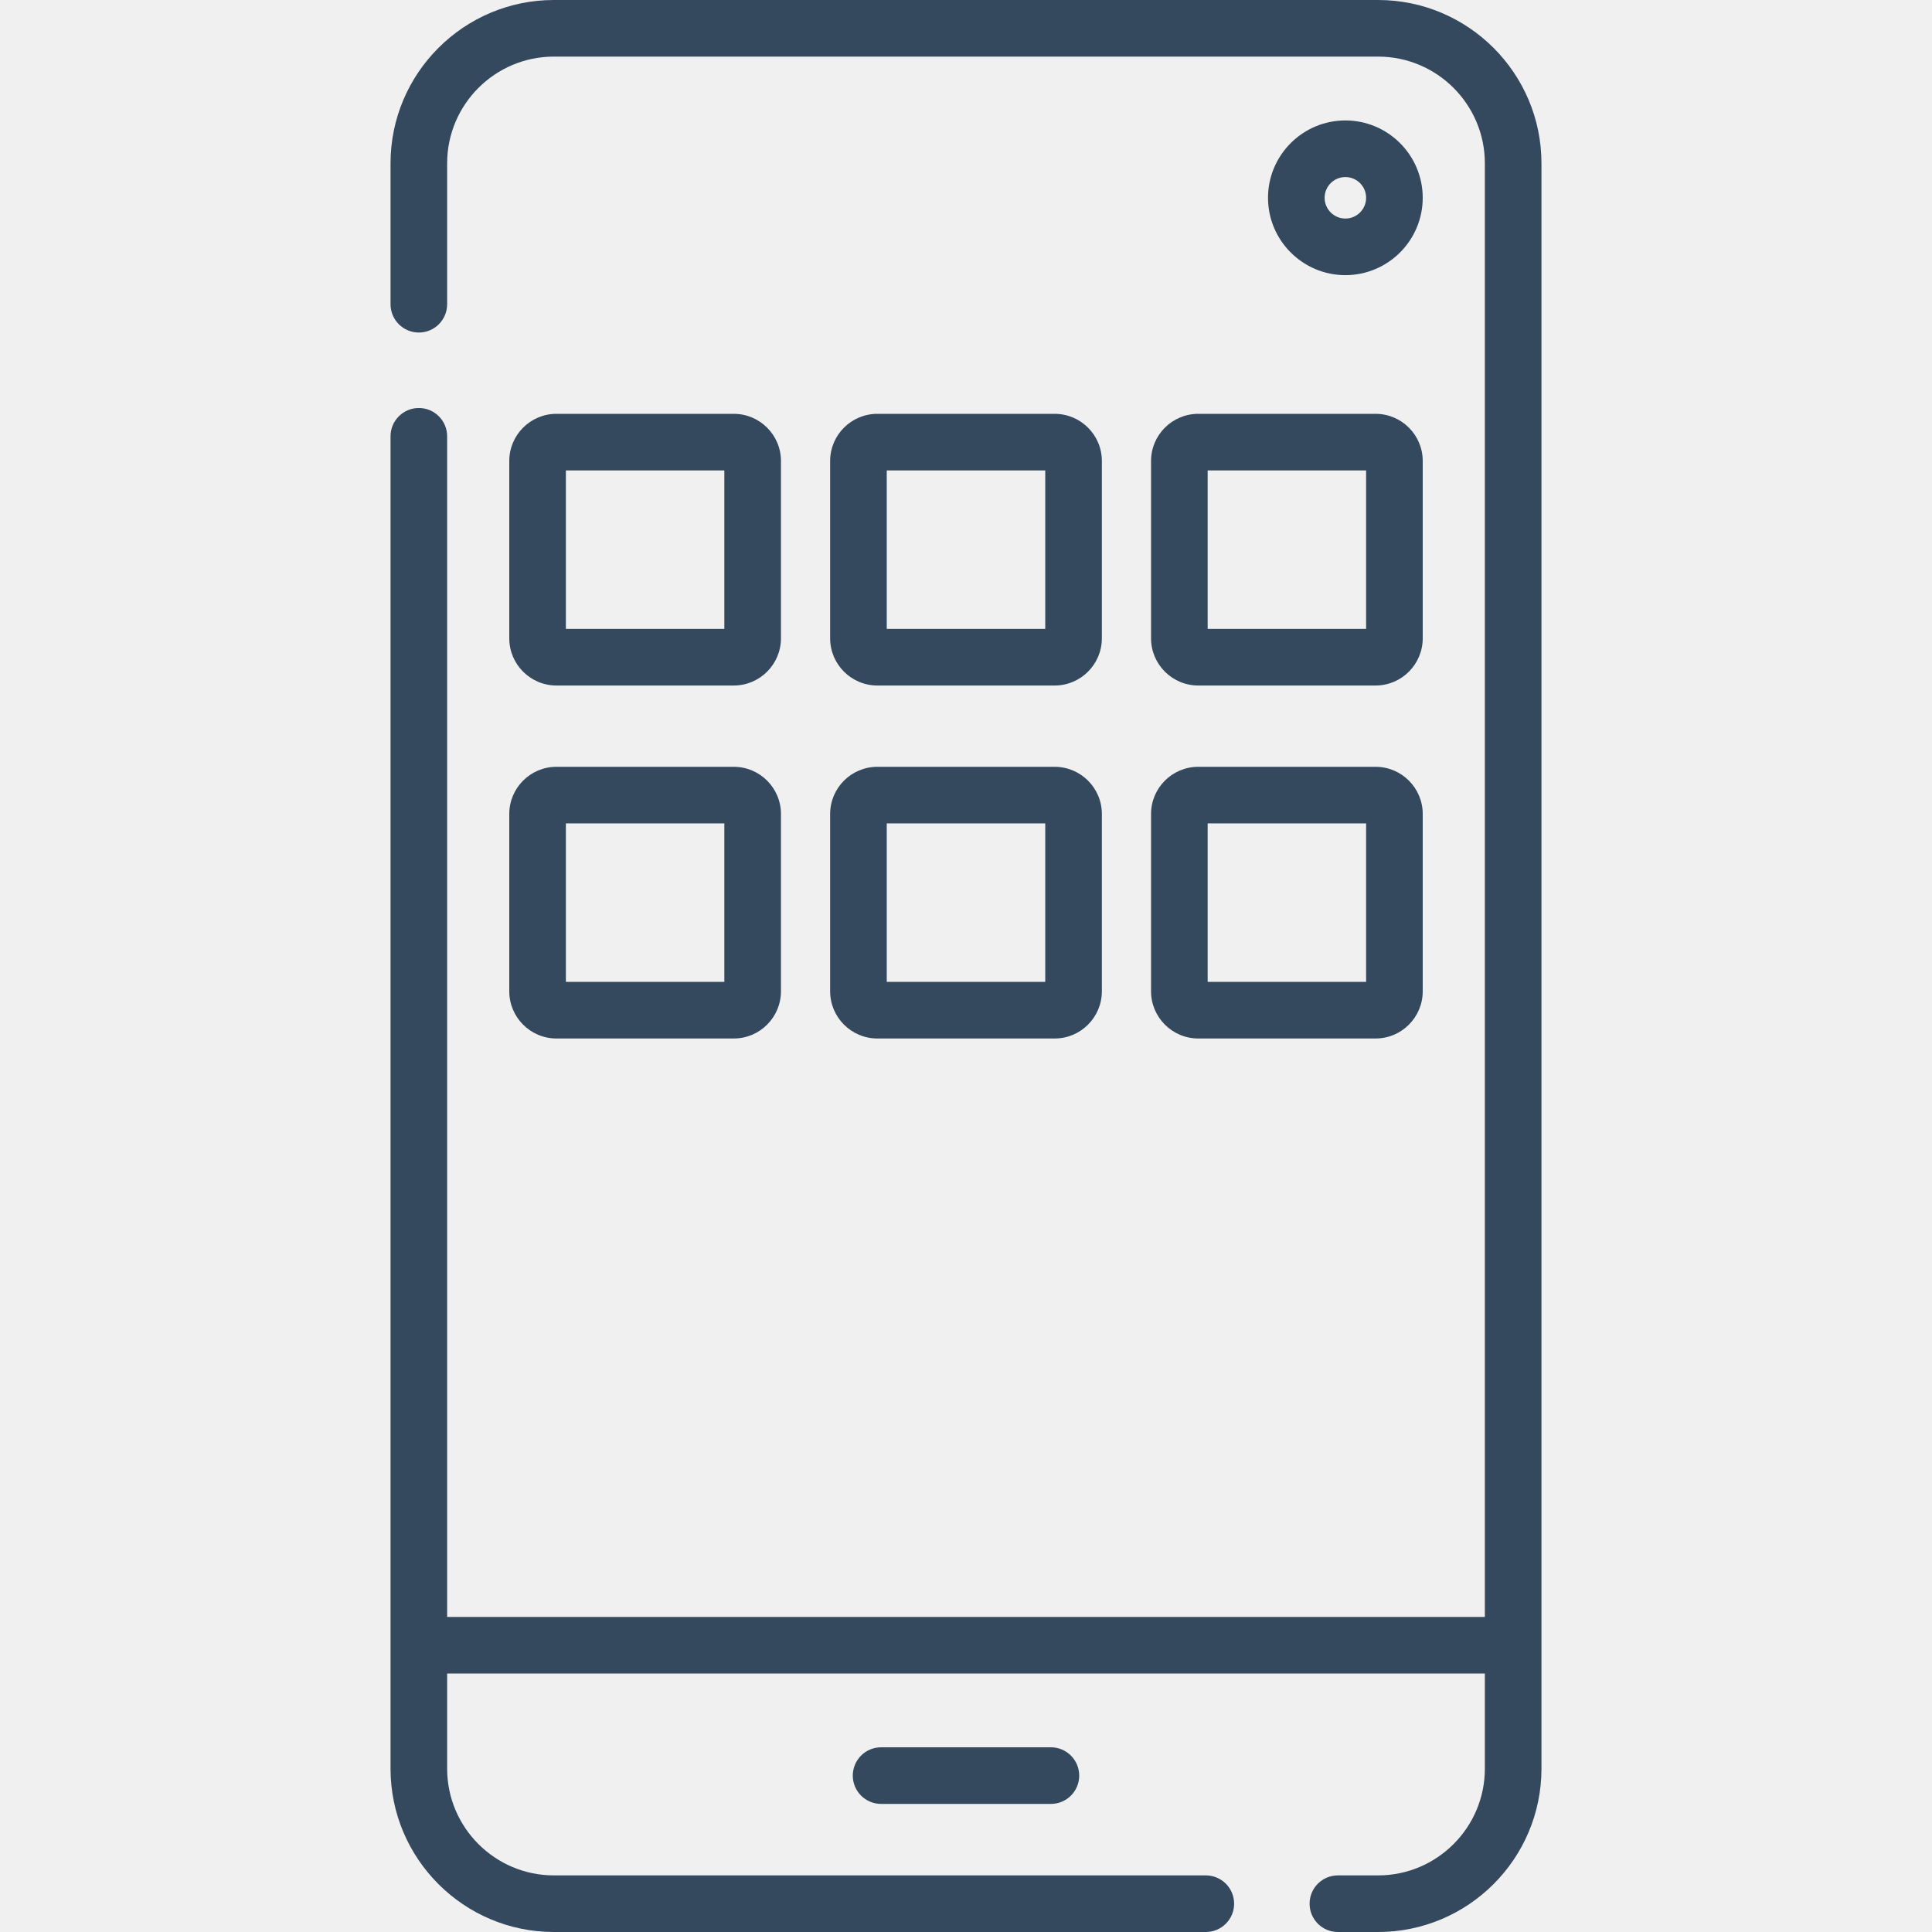
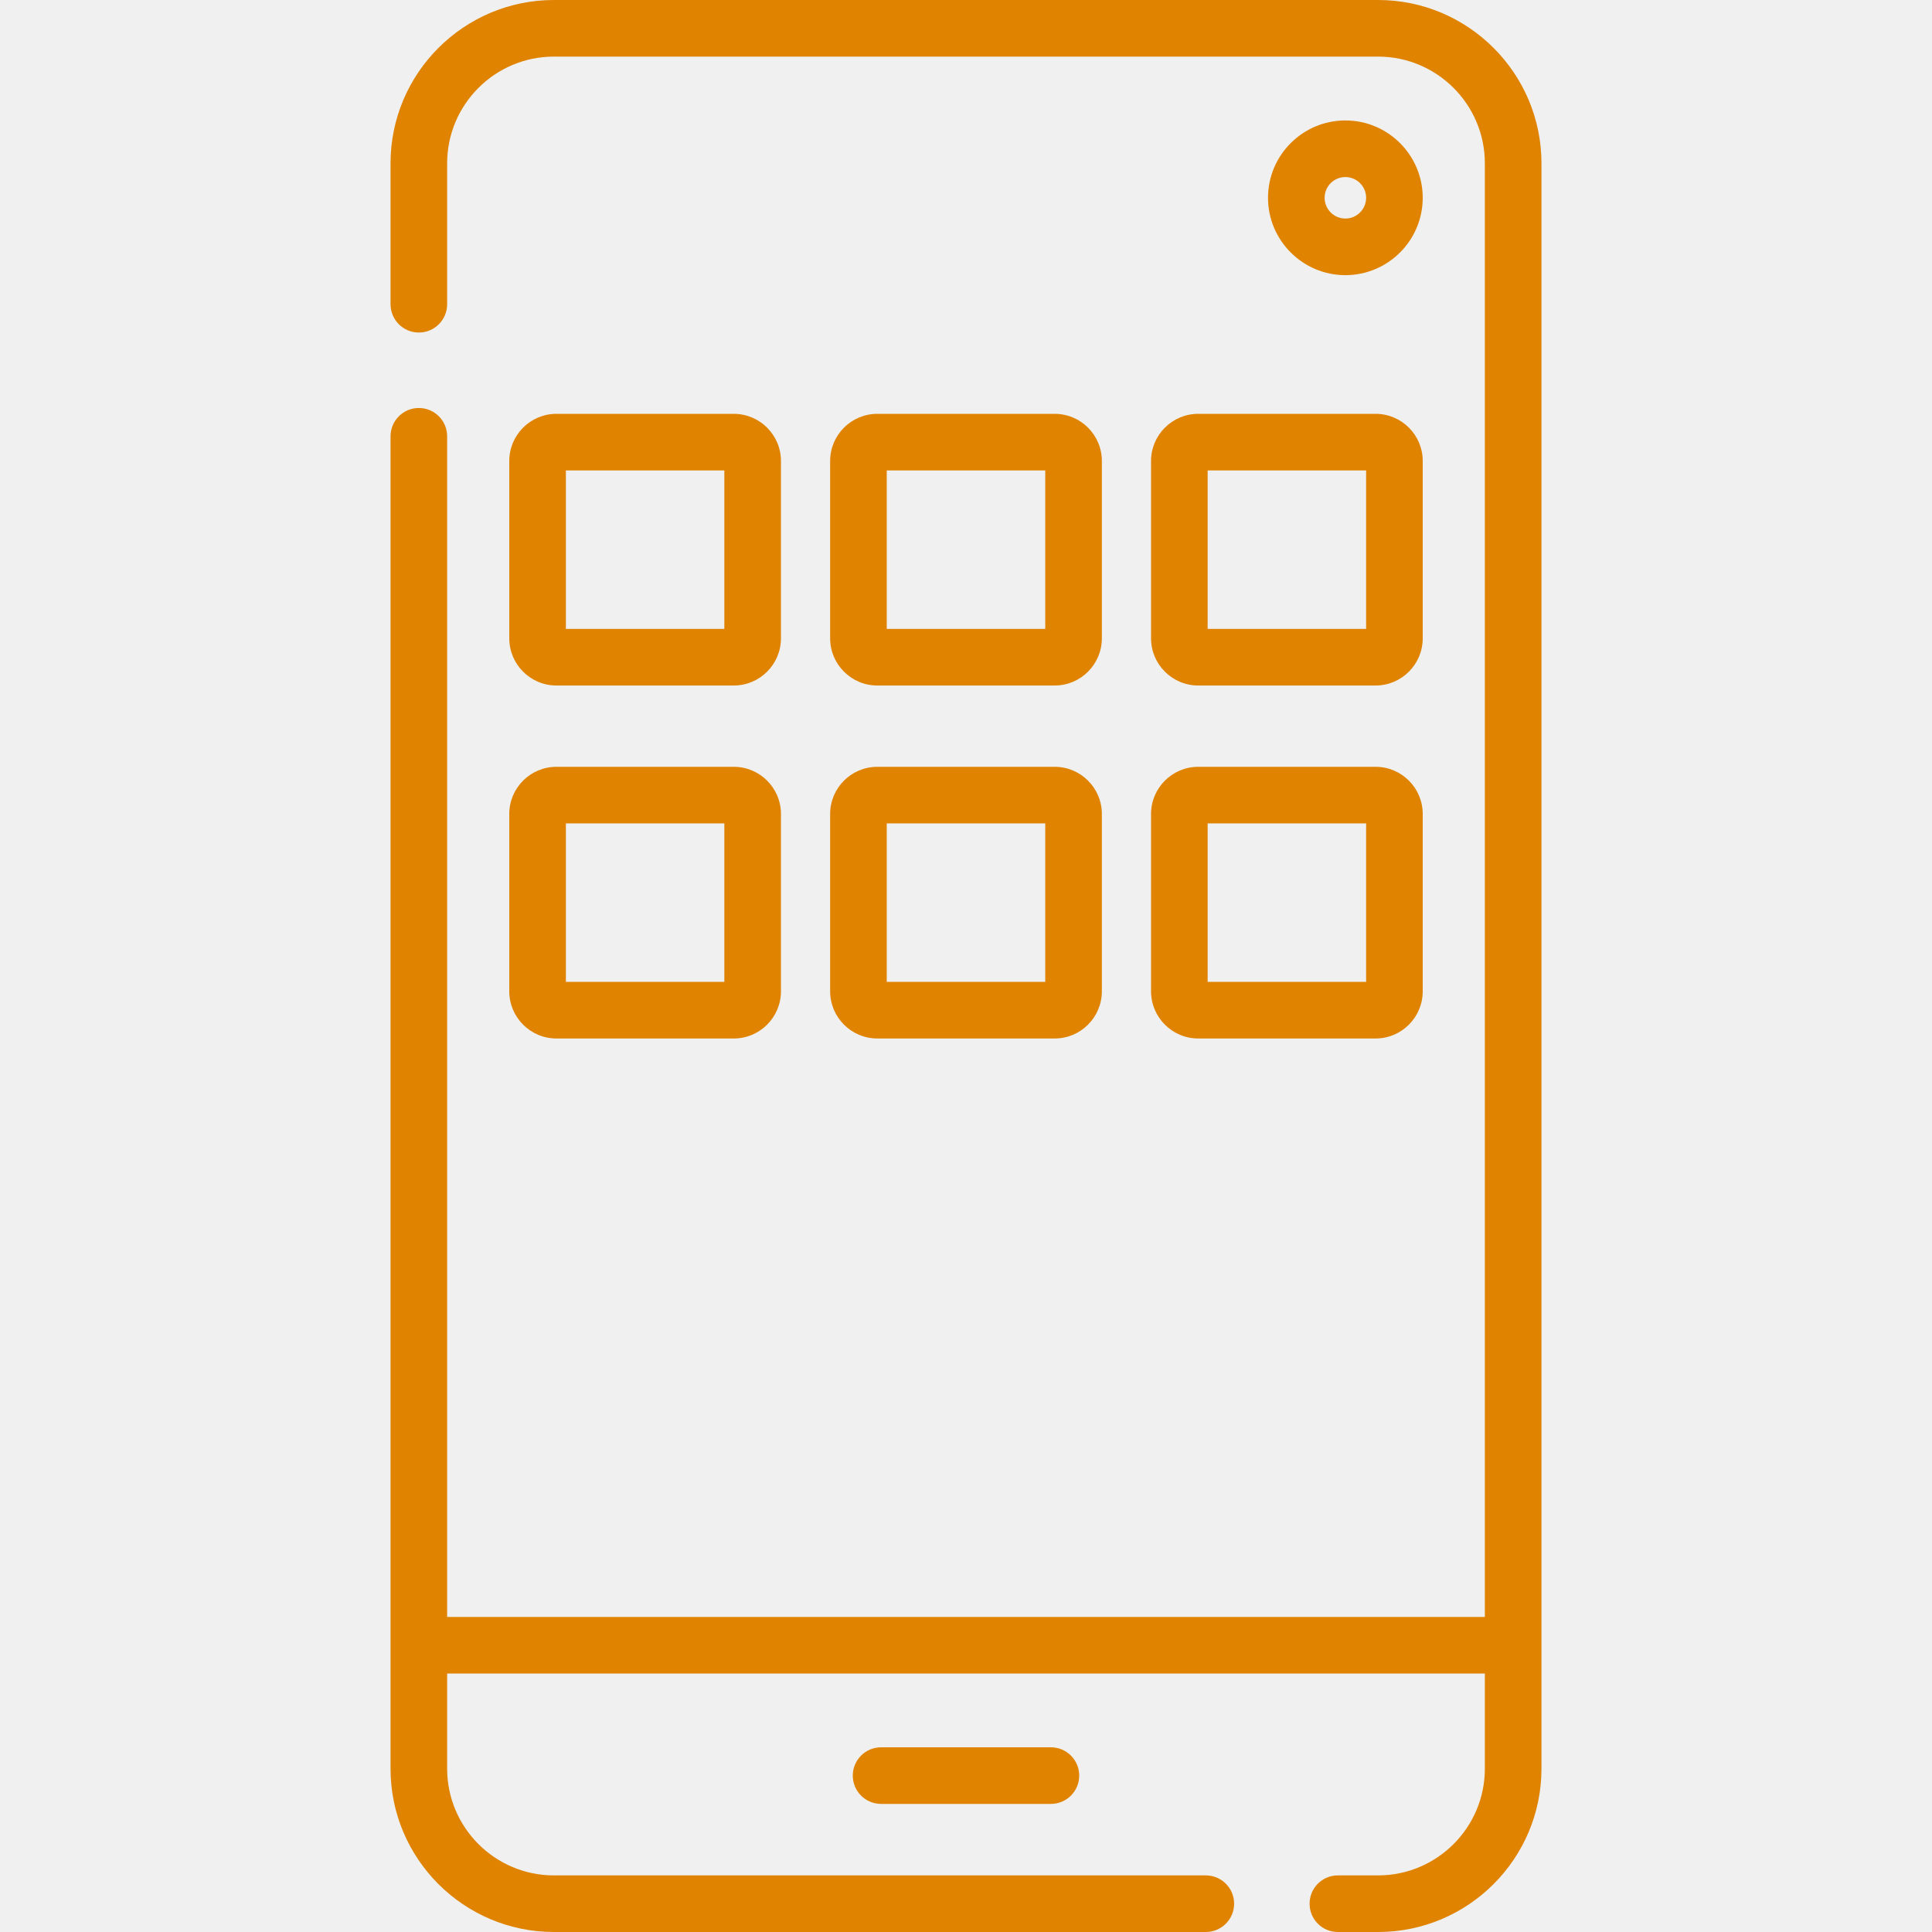
<svg xmlns="http://www.w3.org/2000/svg" width="50" height="50" viewBox="0 0 50 50" fill="none">
  <g clip-path="url(#clip0)">
-     <path d="M34.818 7.121C33.715 7.121 32.816 6.223 32.816 5.119C32.816 4.015 33.715 3.117 34.818 3.117C35.922 3.117 36.82 4.015 36.82 5.119C36.82 6.223 35.922 7.121 34.818 7.121ZM34.818 4.582C34.522 4.582 34.281 4.823 34.281 5.119C34.281 5.415 34.522 5.656 34.818 5.656C35.115 5.656 35.355 5.415 35.355 5.119C35.355 4.823 35.114 4.582 34.818 4.582Z" fill="#34495E" />
-     <path d="M35.665 0H14.335C12.004 0 10.107 1.896 10.107 4.227V7.873C10.107 8.278 10.435 8.606 10.84 8.606C11.244 8.606 11.572 8.278 11.572 7.873V4.227C11.572 2.704 12.811 1.465 14.335 1.465H35.665C37.189 1.465 38.428 2.704 38.428 4.227V41.846H11.572V11.291C11.572 10.887 11.244 10.559 10.84 10.559C10.435 10.559 10.107 10.887 10.107 11.291V42.578V45.773C10.107 48.104 12.004 50 14.335 50H31.206C31.611 50 31.939 49.672 31.939 49.268C31.939 48.863 31.611 48.535 31.206 48.535H14.335C12.812 48.535 11.572 47.296 11.572 45.773V43.31H38.428V45.773C38.428 47.296 37.189 48.535 35.665 48.535H34.624C34.219 48.535 33.892 48.863 33.892 49.268C33.892 49.672 34.219 50 34.624 50H35.665C37.996 50 39.893 48.104 39.893 45.773V42.578V4.227C39.893 1.896 37.996 0 35.665 0V0Z" fill="#34495E" />
-     <path d="M22.803 45.22C22.398 45.22 22.07 45.548 22.07 45.953C22.07 46.357 22.398 46.685 22.803 46.685H27.197C27.602 46.685 27.93 46.357 27.93 45.953C27.93 45.548 27.602 45.22 27.197 45.22H22.803Z" fill="#34495E" />
-     <path d="M22.705 17.741H27.295C27.968 17.741 28.516 17.193 28.516 16.52V11.93C28.516 11.257 27.968 10.71 27.295 10.71H22.705C22.032 10.71 21.484 11.257 21.484 11.93V16.52C21.484 17.193 22.032 17.741 22.705 17.741ZM22.949 12.175H27.051V16.276H22.949V12.175Z" fill="#34495E" />
-     <path d="M14.4 17.741H18.99C19.663 17.741 20.211 17.193 20.211 16.52V11.93C20.211 11.257 19.663 10.71 18.99 10.71H14.4C13.727 10.71 13.18 11.257 13.18 11.93V16.52C13.18 17.193 13.727 17.741 14.4 17.741ZM14.645 12.175H18.746V16.276H14.645V12.175Z" fill="#34495E" />
-     <path d="M31.01 17.741H35.6C36.273 17.741 36.82 17.193 36.82 16.52V11.93C36.82 11.257 36.273 10.71 35.6 10.71H31.01C30.337 10.71 29.789 11.257 29.789 11.93V16.52C29.789 17.193 30.337 17.741 31.01 17.741ZM31.254 12.175H35.355V16.276H31.254V12.175Z" fill="#34495E" />
-     <path d="M21.484 25.655C21.484 26.328 22.032 26.876 22.705 26.876H27.295C27.968 26.876 28.516 26.328 28.516 25.655V21.065C28.516 20.392 27.968 19.845 27.295 19.845H22.705C22.032 19.845 21.484 20.392 21.484 21.065V25.655ZM22.949 21.309H27.051V25.411H22.949V21.309Z" fill="#34495E" />
-     <path d="M13.18 25.655C13.18 26.328 13.727 26.876 14.4 26.876H18.99C19.663 26.876 20.211 26.328 20.211 25.655V21.065C20.211 20.392 19.663 19.845 18.99 19.845H14.4C13.727 19.845 13.18 20.392 13.18 21.065V25.655ZM14.645 21.309H18.746V25.411H14.645V21.309Z" fill="#34495E" />
-     <path d="M29.789 25.655C29.789 26.328 30.337 26.876 31.01 26.876H35.6C36.273 26.876 36.82 26.328 36.82 25.655V21.065C36.82 20.392 36.273 19.845 35.6 19.845H31.01C30.337 19.845 29.789 20.392 29.789 21.065V25.655ZM31.254 21.309H35.355V25.411H31.254V21.309Z" fill="#34495E" />
+     <path d="M34.818 7.121C33.715 7.121 32.816 6.223 32.816 5.119C32.816 4.015 33.715 3.117 34.818 3.117C35.922 3.117 36.82 4.015 36.82 5.119C36.82 6.223 35.922 7.121 34.818 7.121ZM34.818 4.582C34.522 4.582 34.281 4.823 34.281 5.119C34.281 5.415 34.522 5.656 34.818 5.656C35.115 5.656 35.355 5.415 35.355 5.119C35.355 4.823 35.114 4.582 34.818 4.582Z" fill="#df8300" />
+     <path d="M35.665 0H14.335C12.004 0 10.107 1.896 10.107 4.227V7.873C10.107 8.278 10.435 8.606 10.84 8.606C11.244 8.606 11.572 8.278 11.572 7.873V4.227C11.572 2.704 12.811 1.465 14.335 1.465H35.665C37.189 1.465 38.428 2.704 38.428 4.227V41.846H11.572V11.291C11.572 10.887 11.244 10.559 10.84 10.559C10.435 10.559 10.107 10.887 10.107 11.291V42.578V45.773C10.107 48.104 12.004 50 14.335 50H31.206C31.611 50 31.939 49.672 31.939 49.268C31.939 48.863 31.611 48.535 31.206 48.535H14.335C12.812 48.535 11.572 47.296 11.572 45.773V43.31H38.428V45.773C38.428 47.296 37.189 48.535 35.665 48.535H34.624C34.219 48.535 33.892 48.863 33.892 49.268C33.892 49.672 34.219 50 34.624 50H35.665C37.996 50 39.893 48.104 39.893 45.773V42.578V4.227C39.893 1.896 37.996 0 35.665 0V0Z" fill="#df8300" />
+     <path d="M22.803 45.22C22.398 45.22 22.07 45.548 22.07 45.953C22.07 46.357 22.398 46.685 22.803 46.685H27.197C27.602 46.685 27.93 46.357 27.93 45.953C27.93 45.548 27.602 45.22 27.197 45.22H22.803Z" fill="#df8300" />
+     <path d="M22.705 17.741H27.295C27.968 17.741 28.516 17.193 28.516 16.52V11.93C28.516 11.257 27.968 10.71 27.295 10.71H22.705C22.032 10.71 21.484 11.257 21.484 11.93V16.52C21.484 17.193 22.032 17.741 22.705 17.741ZM22.949 12.175H27.051V16.276H22.949V12.175Z" fill="#df8300" />
+     <path d="M14.4 17.741H18.99C19.663 17.741 20.211 17.193 20.211 16.52V11.93C20.211 11.257 19.663 10.71 18.99 10.71H14.4C13.727 10.71 13.18 11.257 13.18 11.93V16.52C13.18 17.193 13.727 17.741 14.4 17.741ZM14.645 12.175H18.746V16.276H14.645V12.175Z" fill="#df8300" />
+     <path d="M31.01 17.741H35.6C36.273 17.741 36.82 17.193 36.82 16.52V11.93C36.82 11.257 36.273 10.71 35.6 10.71H31.01C30.337 10.71 29.789 11.257 29.789 11.93V16.52C29.789 17.193 30.337 17.741 31.01 17.741ZM31.254 12.175H35.355V16.276H31.254V12.175Z" fill="#df8300" />
+     <path d="M21.484 25.655C21.484 26.328 22.032 26.876 22.705 26.876H27.295C27.968 26.876 28.516 26.328 28.516 25.655V21.065C28.516 20.392 27.968 19.845 27.295 19.845H22.705C22.032 19.845 21.484 20.392 21.484 21.065V25.655ZM22.949 21.309H27.051V25.411H22.949V21.309Z" fill="#df8300" />
+     <path d="M13.18 25.655C13.18 26.328 13.727 26.876 14.4 26.876H18.99C19.663 26.876 20.211 26.328 20.211 25.655V21.065C20.211 20.392 19.663 19.845 18.99 19.845H14.4C13.727 19.845 13.18 20.392 13.18 21.065V25.655ZM14.645 21.309H18.746V25.411H14.645V21.309Z" fill="#df8300" />
+     <path d="M29.789 25.655C29.789 26.328 30.337 26.876 31.01 26.876H35.6C36.273 26.876 36.82 26.328 36.82 25.655V21.065C36.82 20.392 36.273 19.845 35.6 19.845H31.01C30.337 19.845 29.789 20.392 29.789 21.065V25.655ZM31.254 21.309H35.355V25.411H31.254V21.309Z" fill="#df8300" />
  </g>
  <defs>
    <clipPath id="clip0">
      <rect width="50" height="50" fill="white" />
    </clipPath>
  </defs>
</svg>
